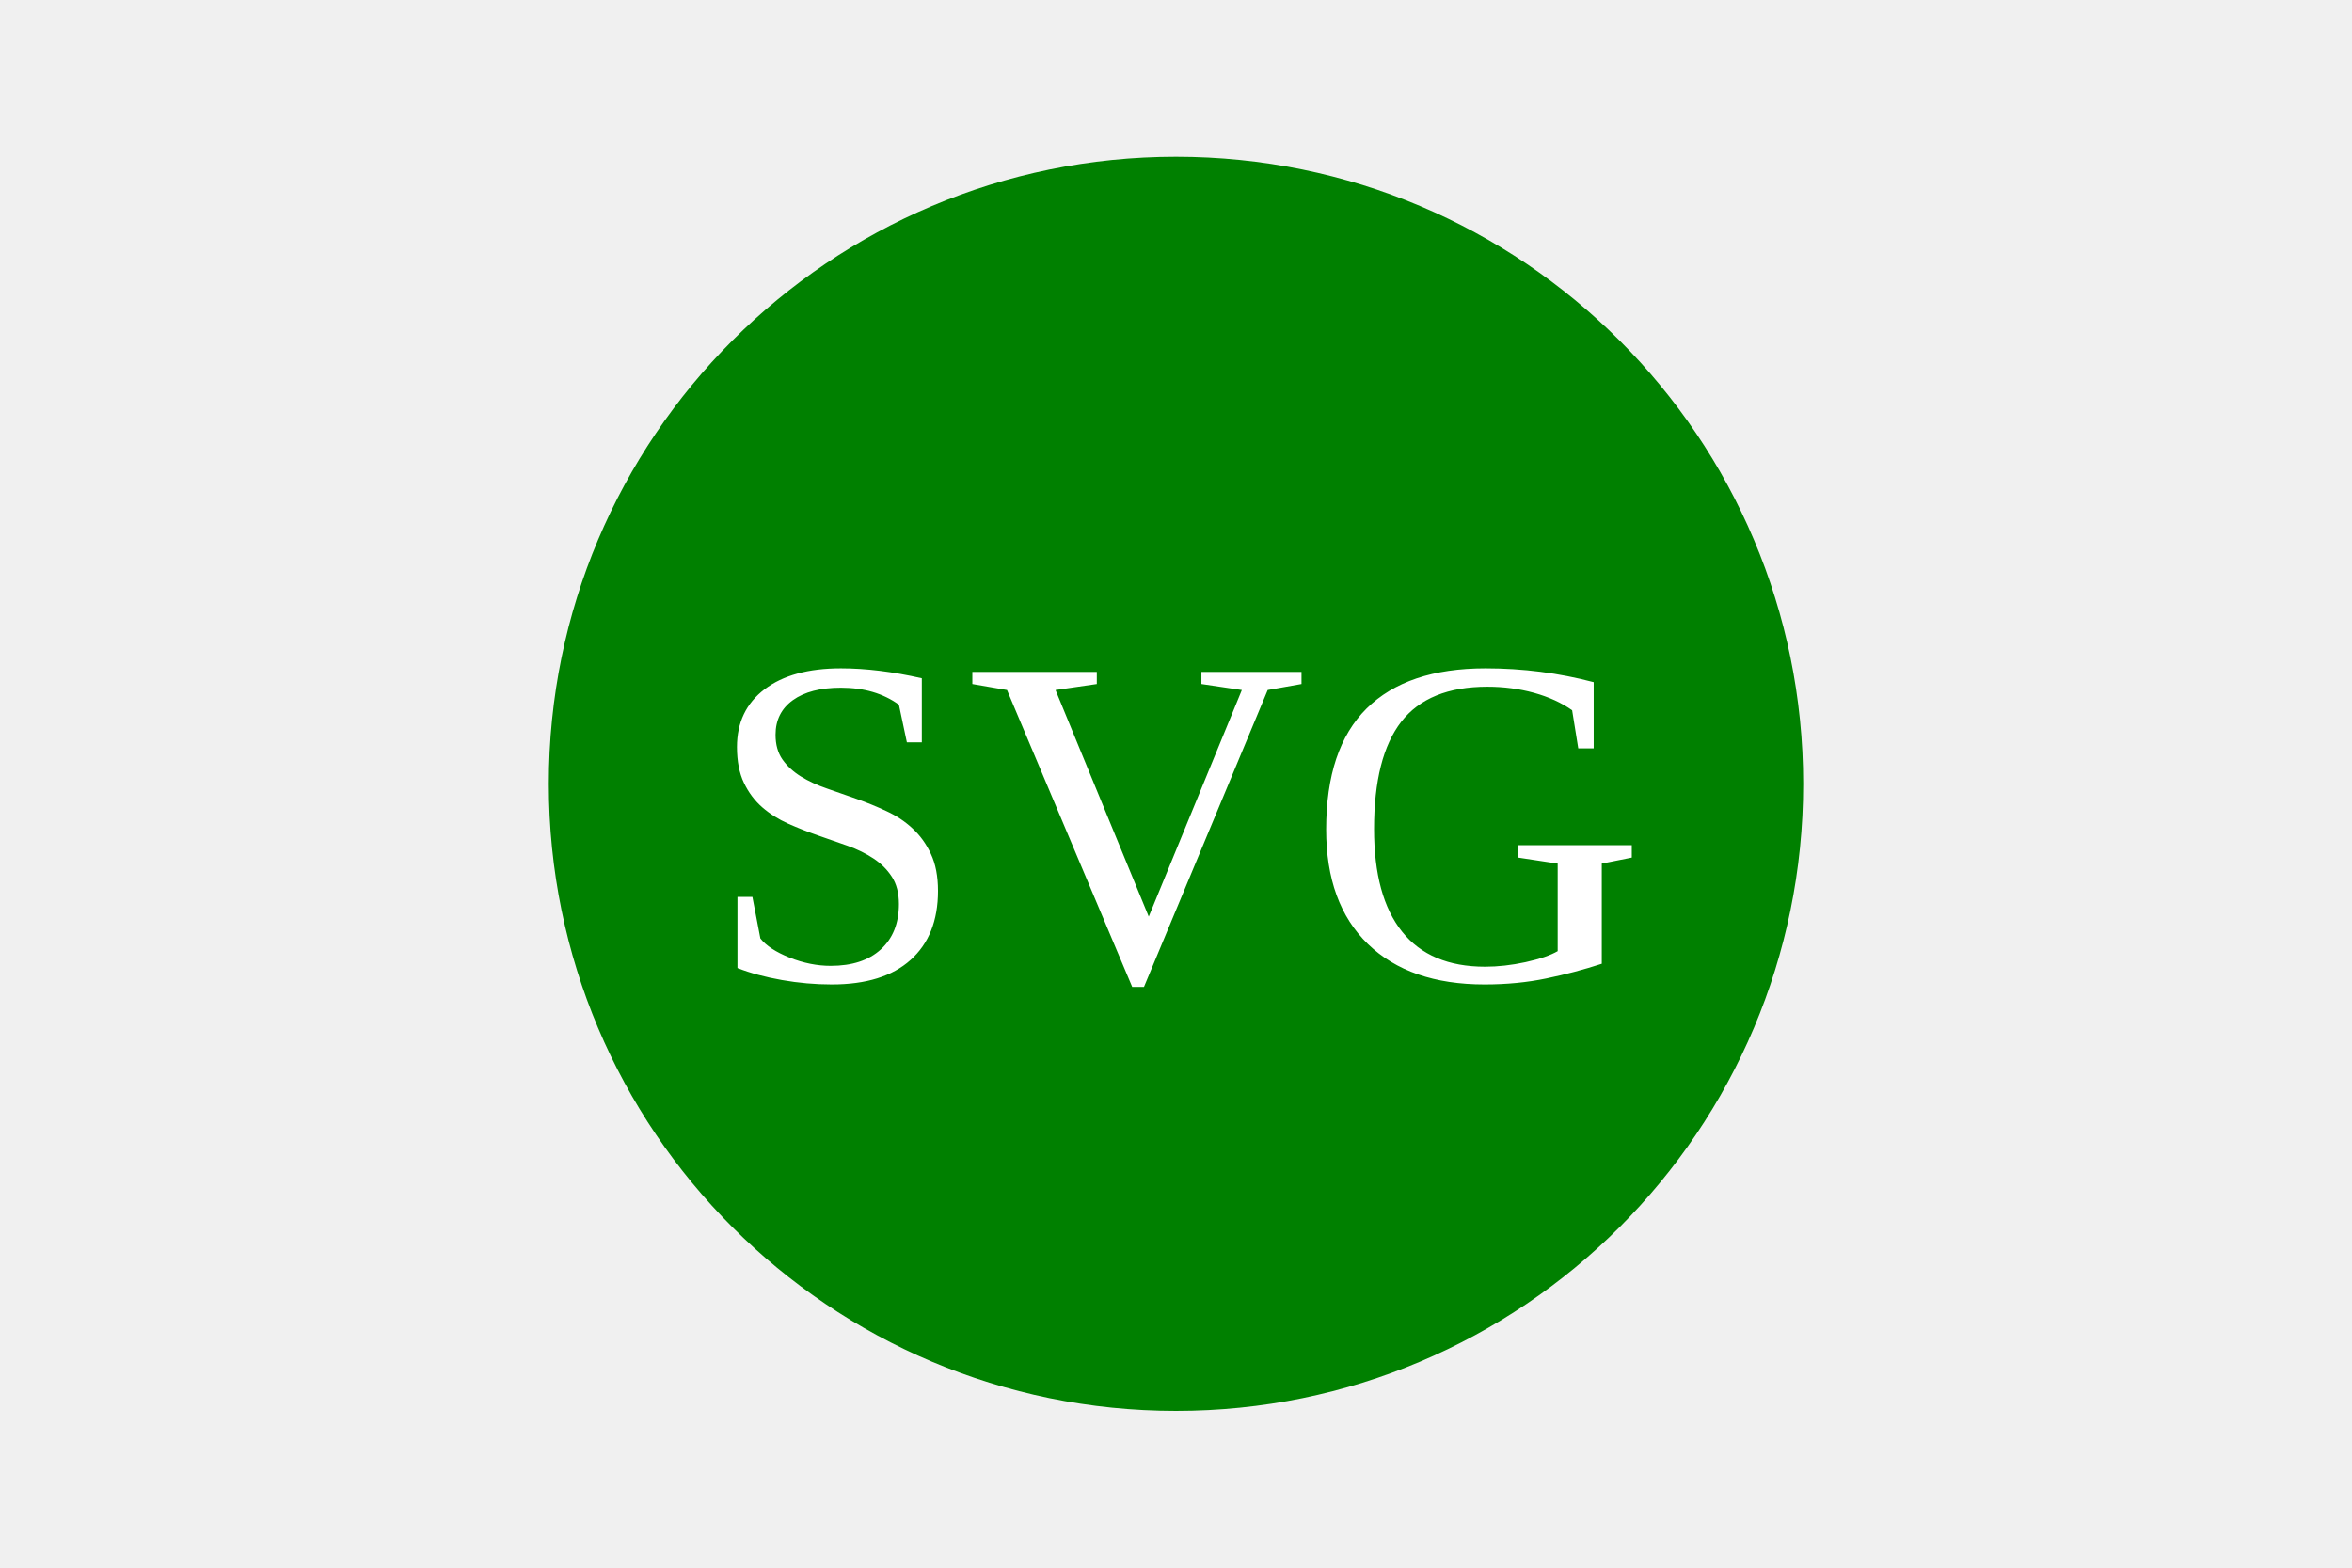
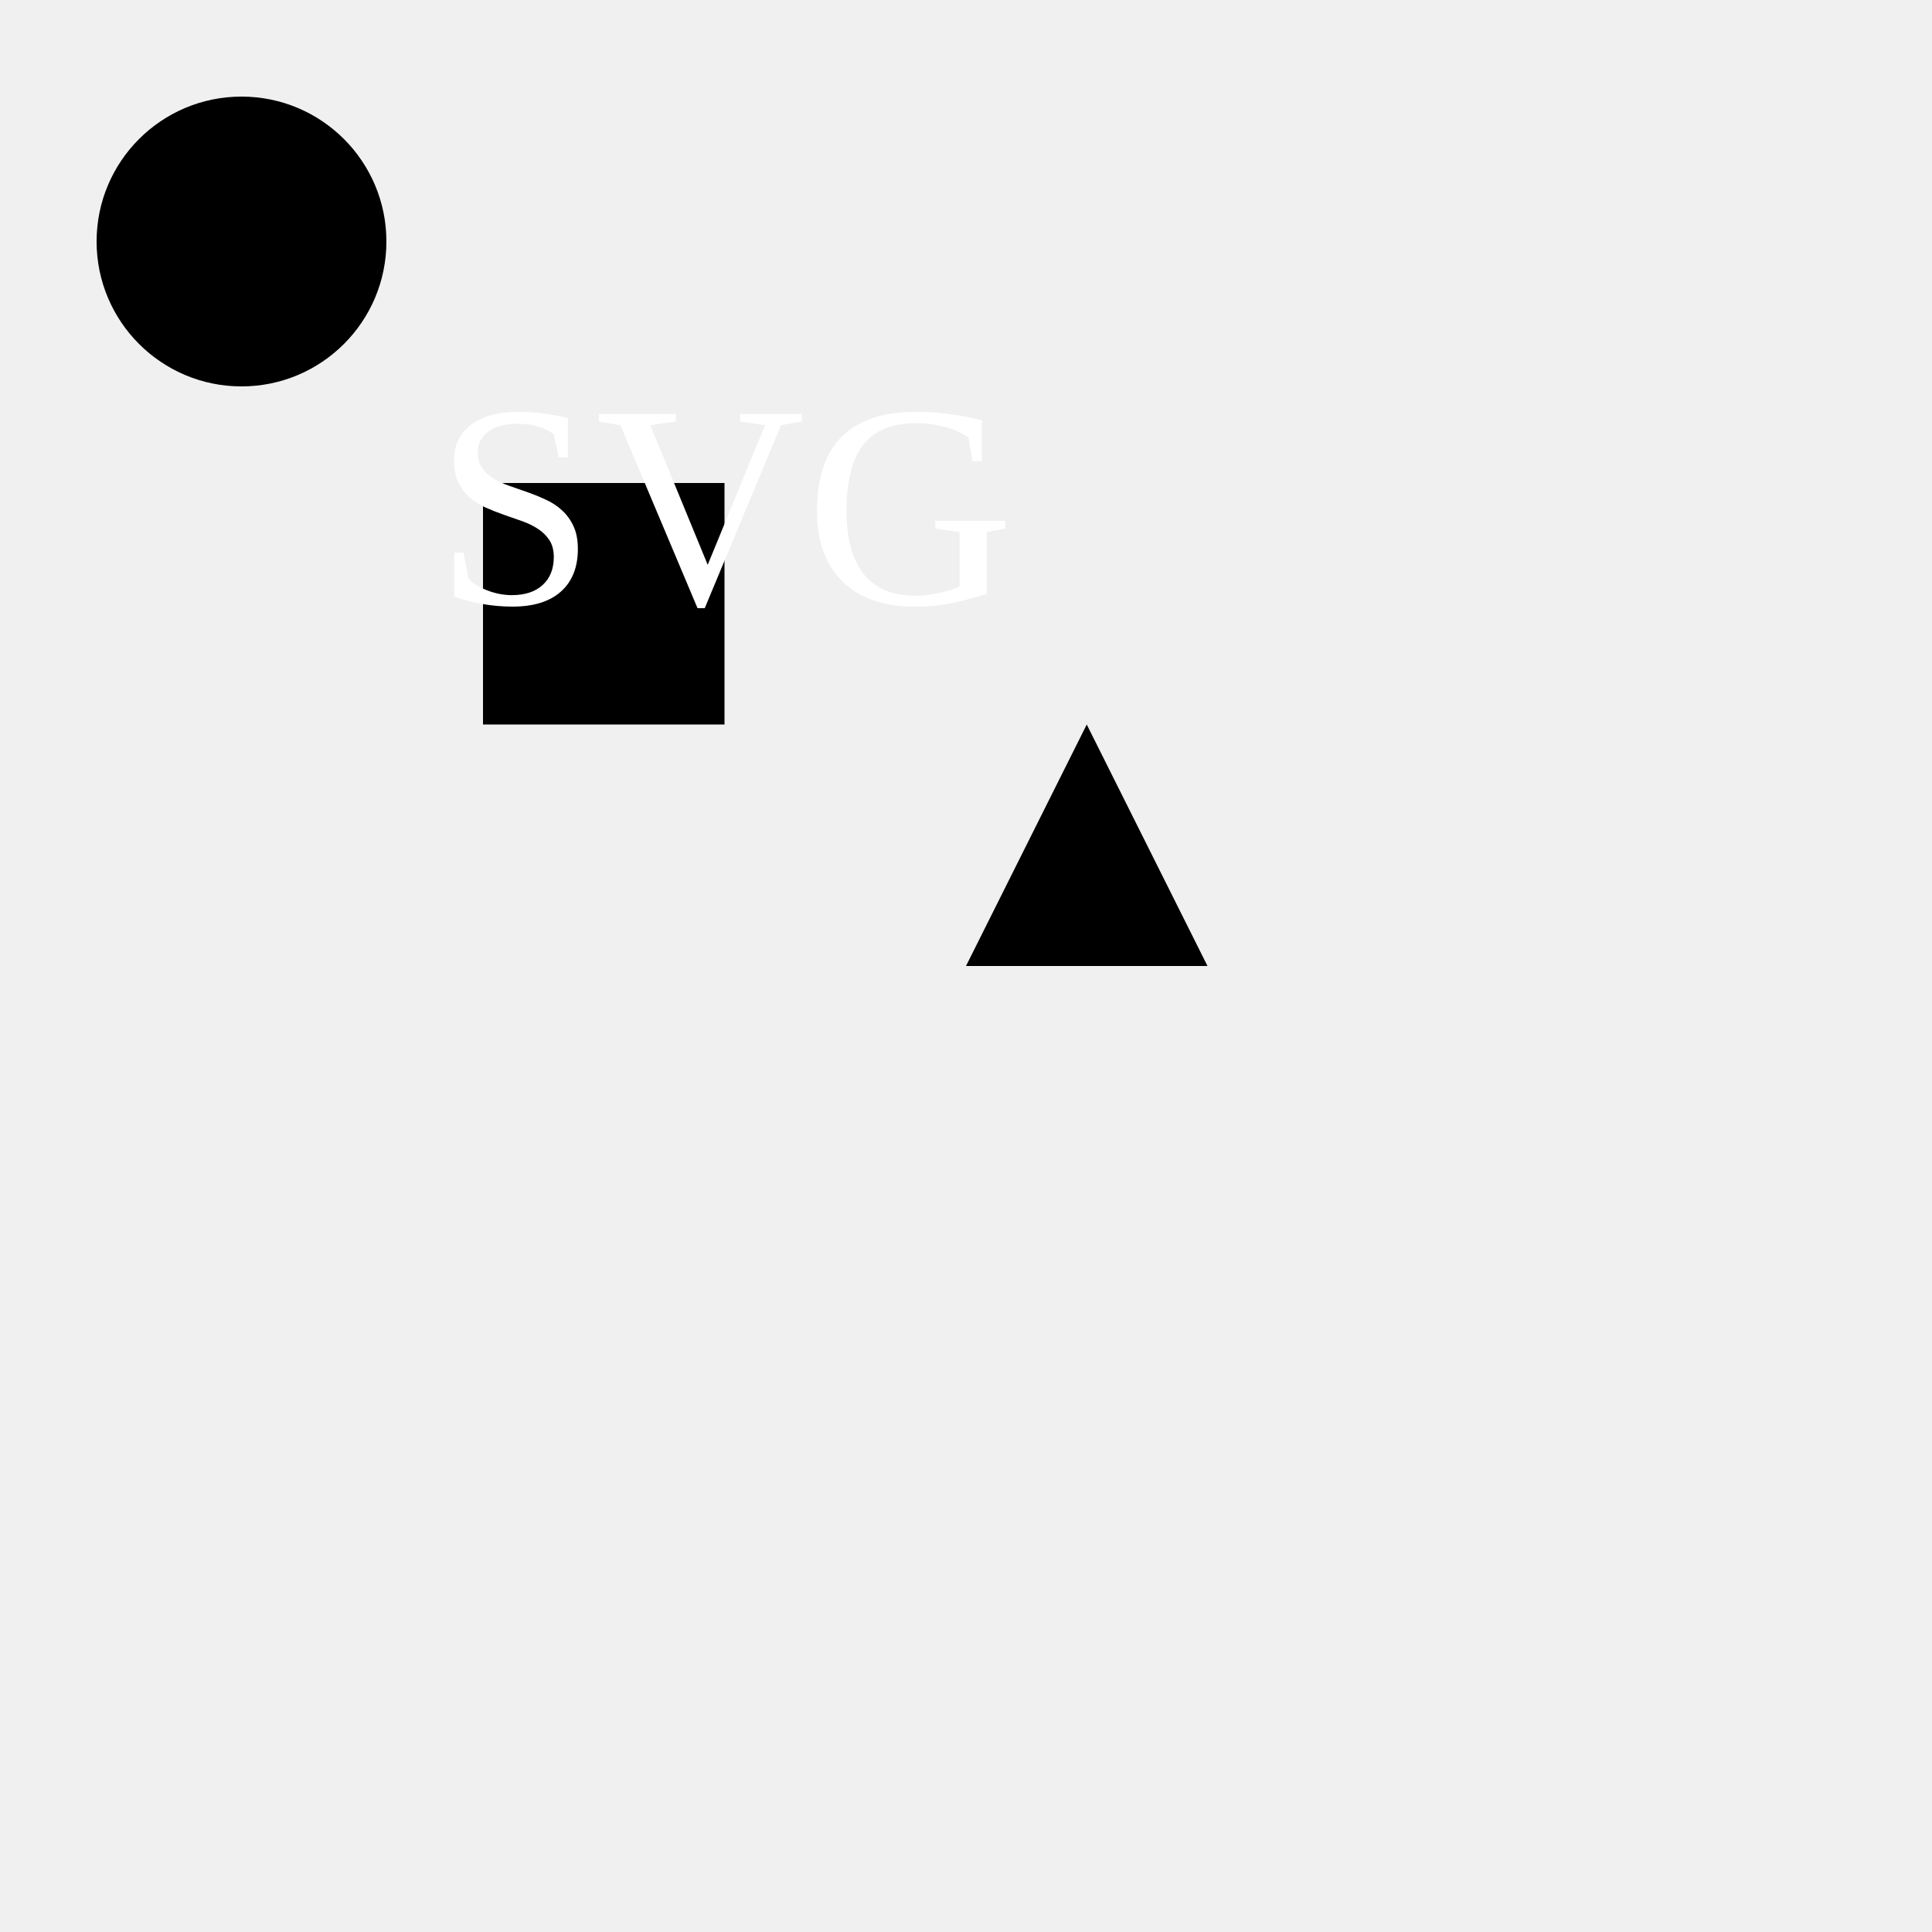
- <svg xmlns="http://www.w3.org/2000/svg" version="1.1" width="300" height="200">
-   <circle cx="150" cy="100" r="80" fill="green" />
+ <svg xmlns="http://www.w3.org/2000/svg" width="400" height="400">
+   <circle cx="50" cy="50" r="30" />
+   <rect x="100" y="100" width="50" height="50" />
+   <polygon points="200,200 250,200 225,150" />
  <text x="150" y="125" font-size="60" text-anchor="middle" fill="white">SVG</text>
</svg>
